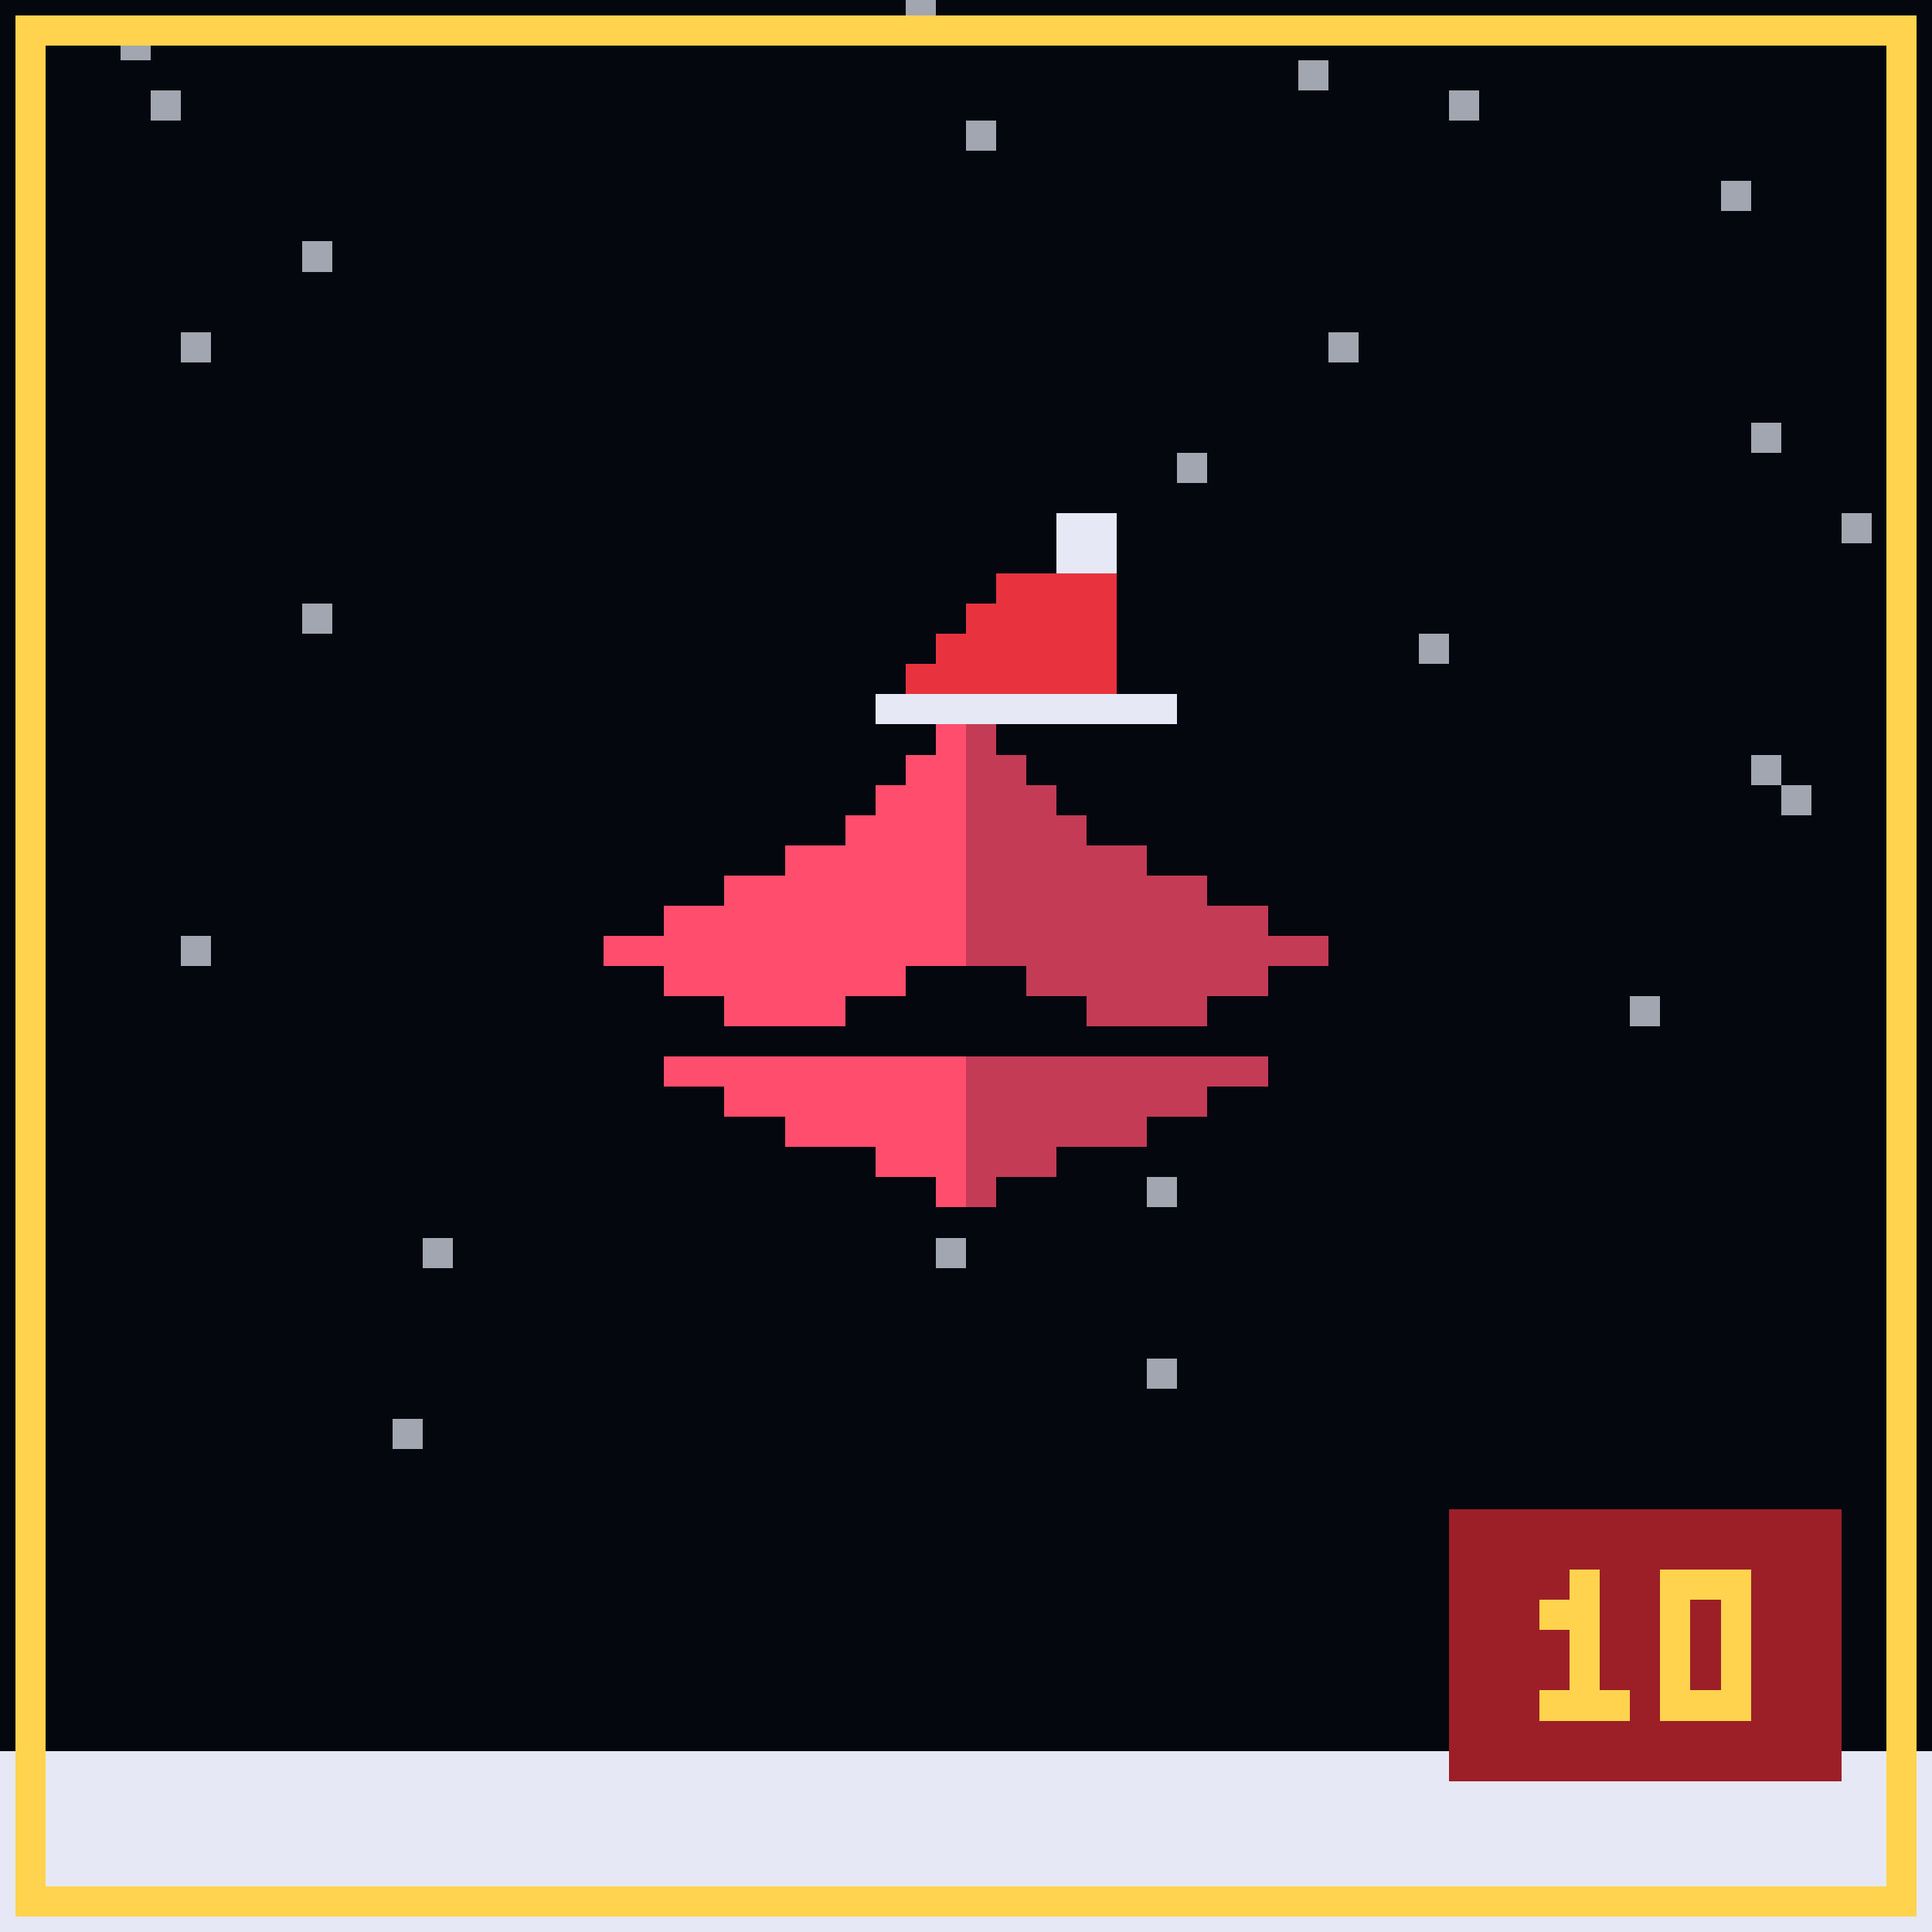
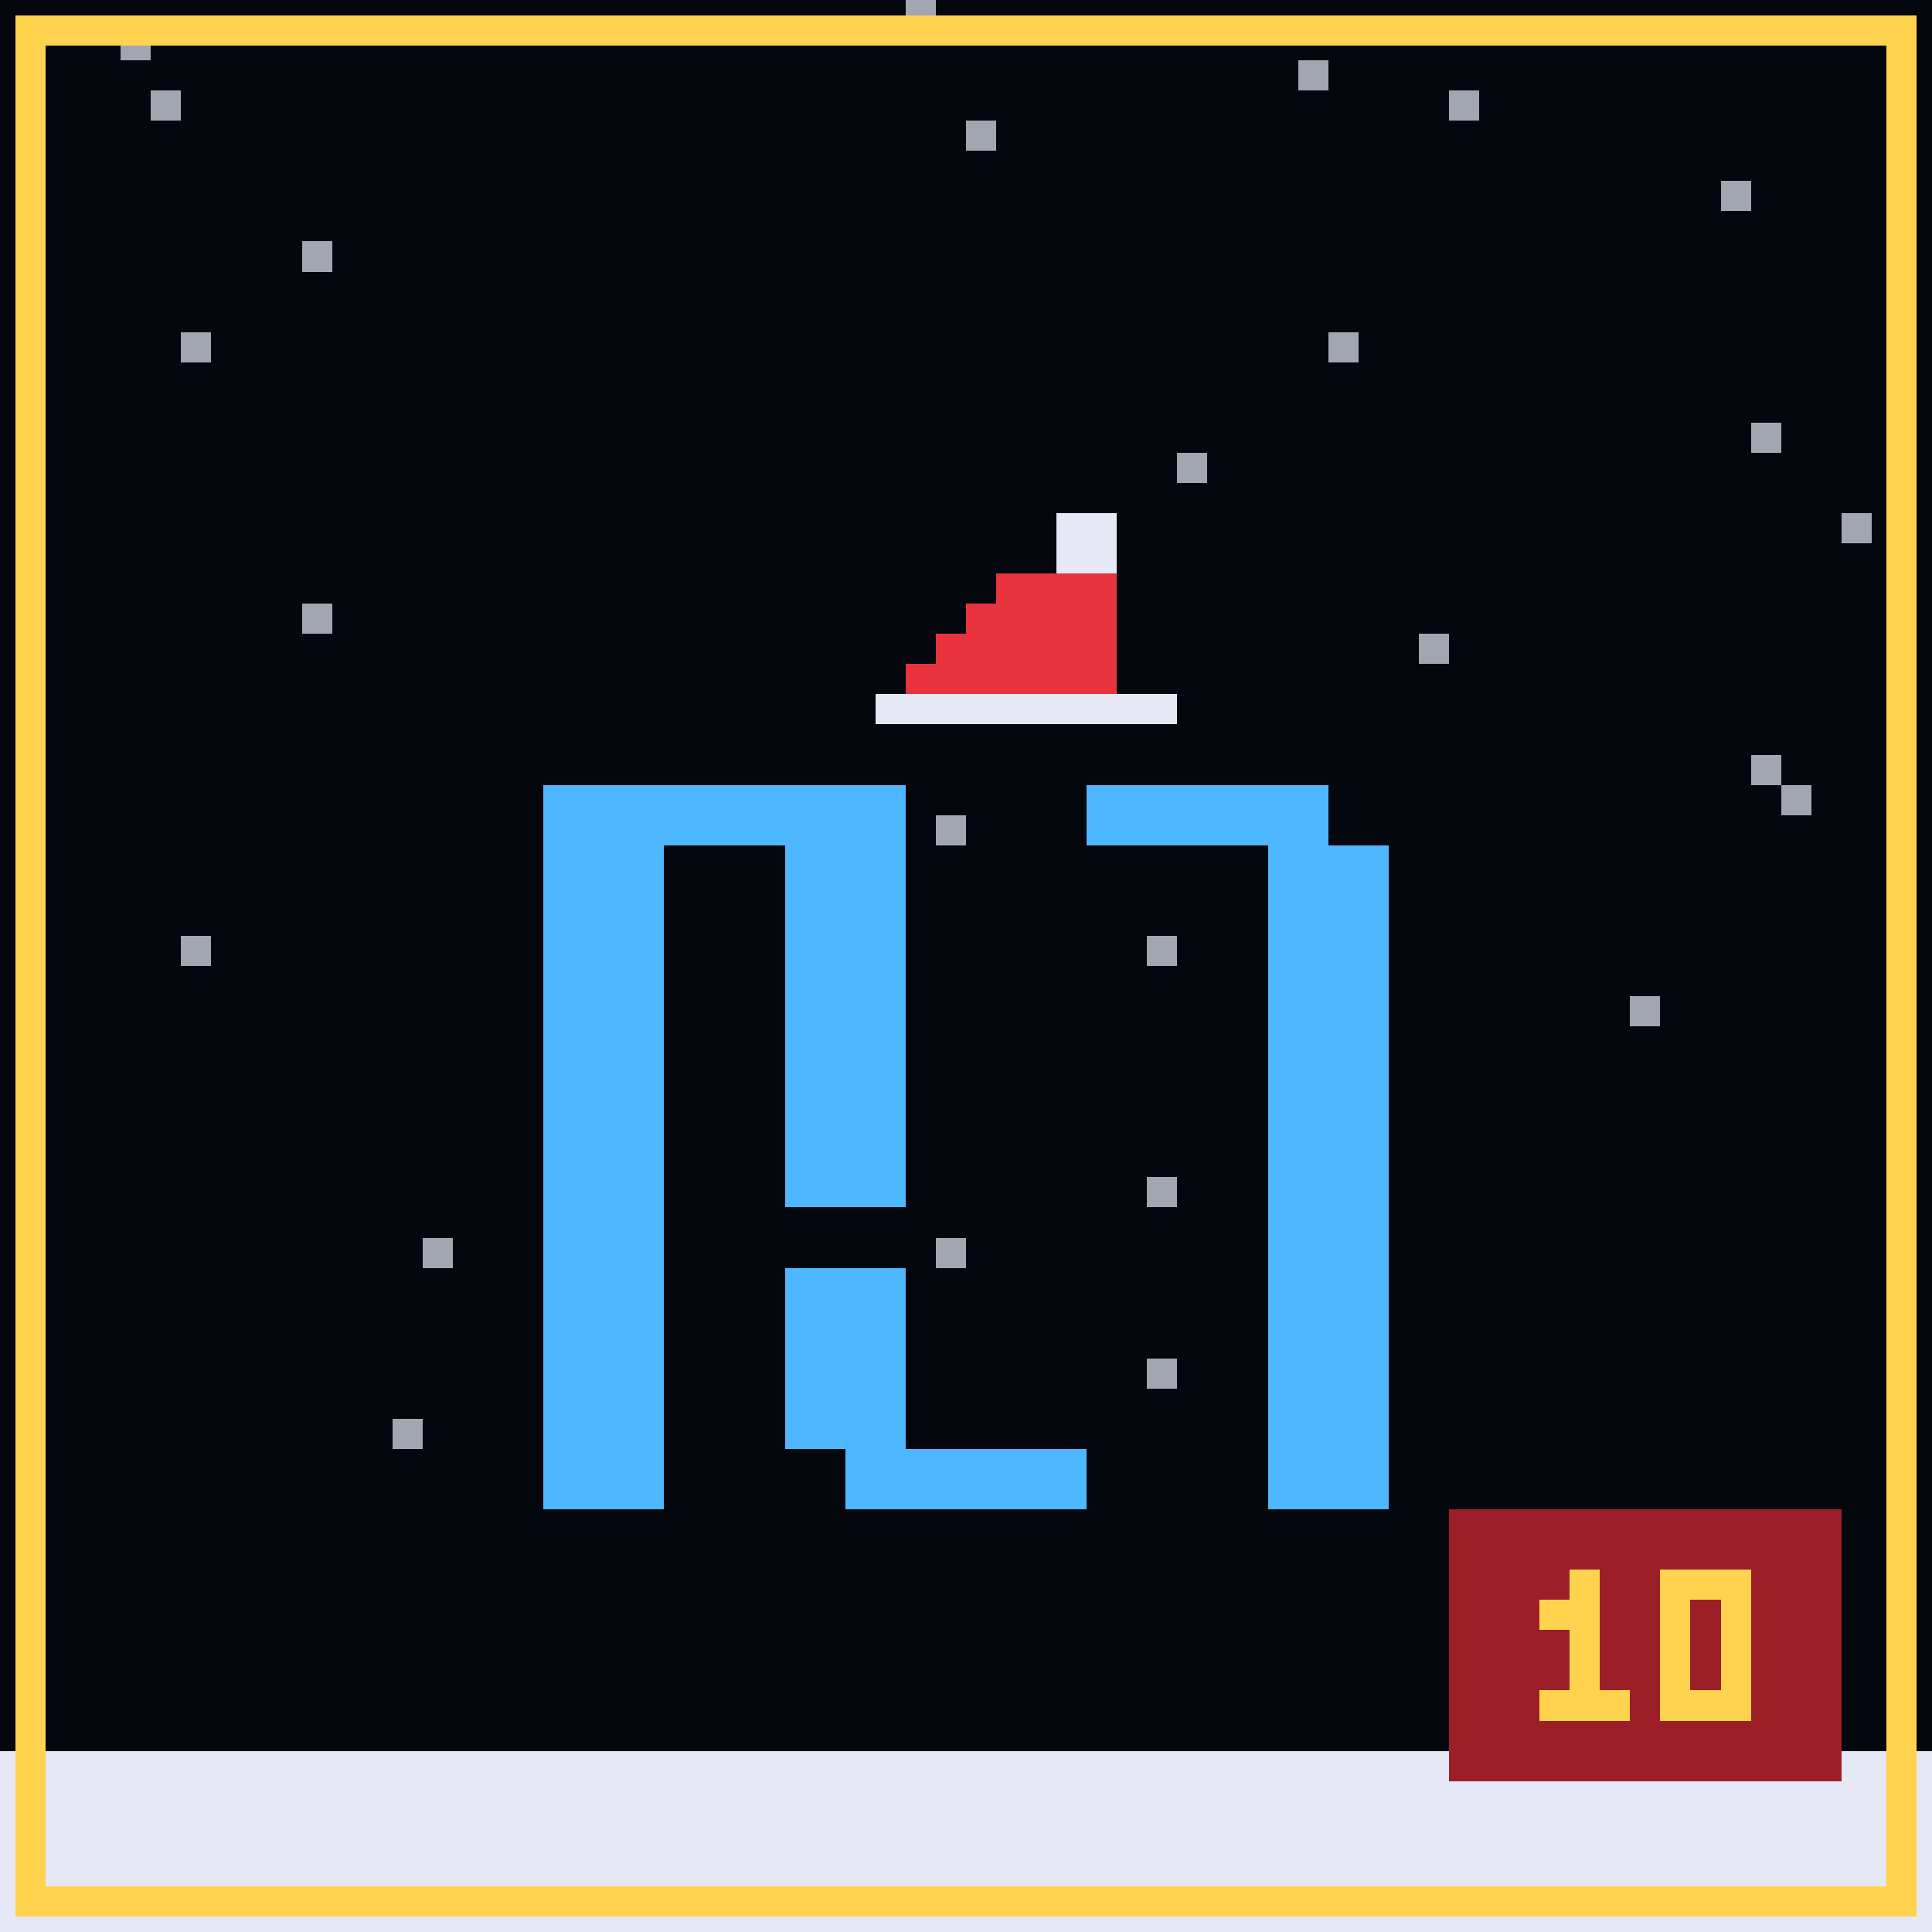
<svg xmlns="http://www.w3.org/2000/svg" viewBox="0 0 64 64" width="512" height="512" shape-rendering="crispEdges">
  <rect width="64" height="64" fill="#05070f" />
  <path fill="#e6e9f5" opacity="0.7" d="M31 27h1v1h-1zM38 45h1v1h-1zM32 4h1v1h-1zM4 1h1v1h-1zM59 26h1v1h-1zM38 39h1v1h-1zM5 3h1v1h-1zM54 33h1v1h-1zM61 17h1v1h-1zM10 20h1v1h-1zM31 41h1v1h-1zM37 23h1v1h-1zM6 31h1v1h-1zM14 41h1v1h-1zM38 31h1v1h-1zM13 47h1v1h-1zM30 0h1v1h-1zM57 6h1v1h-1zM43 2h1v1h-1zM39 15h1v1h-1zM48 3h1v1h-1zM58 25h1v1h-1zM58 14h1v1h-1zM10 8h1v1h-1zM31 27h1v1h-1zM47 21h1v1h-1zM44 11h1v1h-1zM6 11h1v1h-1z" />
  <rect x="0" y="58" width="64" height="6" fill="#e6e9f5" />
  <rect x="1" y="1" width="62" height="62" fill="none" stroke="#ffd34d" stroke-width="1" />
-   <path fill="#ff4d6d" d="M31 24h1v1h-1zM30 25h2v1h-2zM29 26h3v1h-3zM28 27h4v1h-4zM26 28h6v1h-6zM24 29h8v1h-8zM22 30h10v1h-10zM20 31h12v1h-12zM22 32h8v1h-8zM24 33h4v1h-4zM22 35h10v1h-10zM24 36h8v1h-8zM26 37h6v1h-6zM29 38h3v1h-3zM31 39h1v1h-1z" />
-   <path fill="#c43b56" d="M32 24h1v1h-1zM32 25h2v1h-2zM32 26h3v1h-3zM32 27h4v1h-4zM32 28h6v1h-6zM32 29h8v1h-8zM32 30h10v1h-10zM32 31h12v1h-12zM34 32h8v1h-8zM36 33h4v1h-4zM32 35h10v1h-10zM32 36h8v1h-8zM32 37h6v1h-6zM32 38h3v1h-3zM32 39h1v1h-1z" />
+   <g transform="translate(16 24) scale(2)">
+     <path fill="#4db8ff" d="M1 1h6v1h-6zM10 1h4v1h-4zM1 2h2v1h-2zM5 2h2v1h-2zM13 2h2v1h-2zM1 3h2v1h-2zM5 3h2v1h-2zM13 3h2v1h-2zM1 4h2v1h-2zM5 4h2v1h-2zM13 4h2v1h-2zM1 5h2v1h-2zM5 5h2v1h-2zM13 5h2v1h-2zM1 6h2v1h-2zM5 6h2v1h-2zM13 6h2v1h-2zM1 7h2v1h-2zM5 7h2v1h-2zM13 7h2v1h-2zM1 8h2v1h-2zM13 8h2v1h-2zM1 9h2v1h-2zM5 9h2v1h-2zM13 9h2v1h-2zM1 10h2v1h-2zM5 10h2v1h-2zM13 10h2v1h-2zM1 11h2v1h-2zM5 11h2v1h-2zM13 11h2v1h-2zM1 12h2v1h-2zM6 12h4v1h-4zM13 12h2v1h-2z" />
+   </g>
  <path fill="#e8333f" d="M35 18h2v1h-2zM33 19h4v1h-4zM32 20h5v1h-5zM31 21h6v1h-6zM30 22h7v1h-7z" />
  <path fill="#e6e9f5" d="M29 23h10v1h-10z" />
  <rect x="35" y="17" width="2" height="2" fill="#e6e9f5" />
  <rect x="48" y="50" width="13" height="9" fill="#9c1f28" />
  <path fill="#ffd34d" d="M52 52h1v1h-1zM51 53h2v1h-2zM52 54h1v1h-1zM52 55h1v1h-1zM51 56h3v1h-3z" />
  <path fill="#ffd34d" d="M55 52h3v1h-3zM55 53h1v1h-1zM57 53h1v1h-1zM55 54h1v1h-1zM57 54h1v1h-1zM55 55h1v1h-1zM57 55h1v1h-1zM55 56h3v1h-3z" />
</svg>
